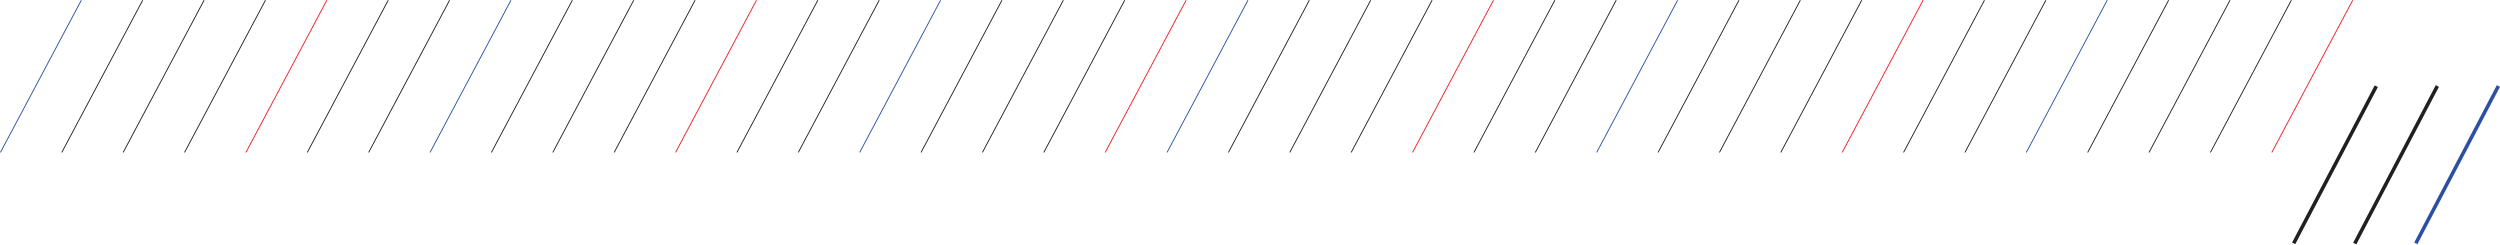
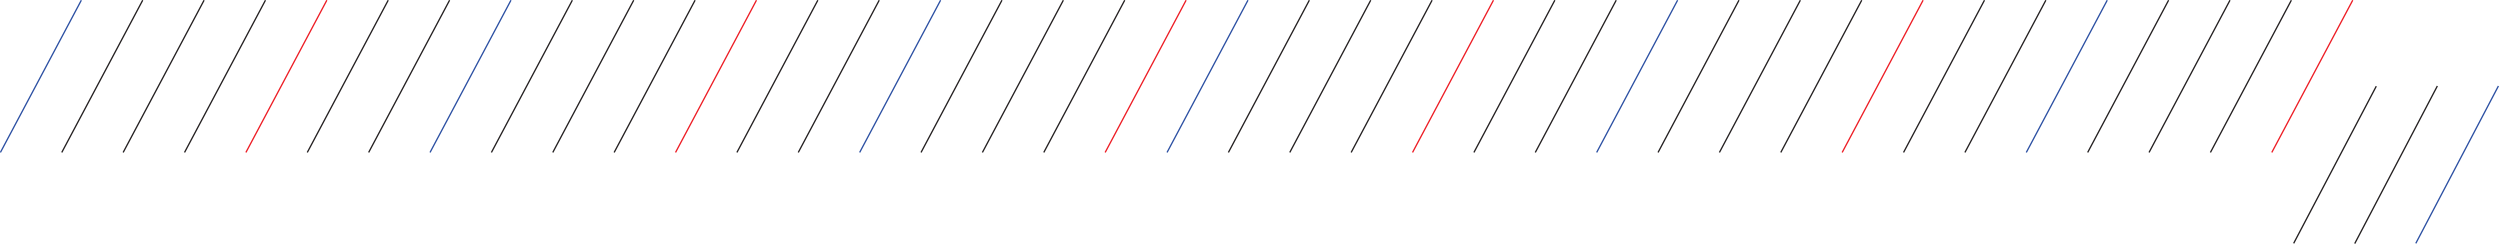
<svg xmlns="http://www.w3.org/2000/svg" id="Layer_1" data-name="Layer 1" viewBox="0 0 1879.14 183.71">
  <defs>
-     <style>.cls-1,.cls-3,.cls-4,.cls-5,.cls-6,.cls-7{fill:none;}.cls-2{clip-path:url(#clip-path);}.cls-3,.cls-7{stroke:#2b4fa2;}.cls-3,.cls-4,.cls-5{stroke-width:0.68px;}.cls-4{stroke:#ed1c24;}.cls-5,.cls-6{stroke:#231f20;}.cls-6,.cls-7{stroke-width:2.7px;}</style>
+     <style>
+ .cls-1,.cls-3,.cls-4,.cls-5,.cls-6,.cls-7 {
+   fill:none;
+ }
+ .cls-2 {
+   clip-path:url(#clip-path);
+ }
+ .cls-3,.cls-7 {
+   stroke:#2b4fa2;
+ }
+ .cls-3,.cls-4,.cls-5 {
+ stroke-width:0
+ .68px;
+ }
+ .cls-4 {
+ stroke:#ed1c24;
+ }
+ .cls-5,.cls-6 {
+ stroke:#231f20;
+ }
+ .cls-6,.cls-7 {
+ stroke-width:2
+ .7px;
+ }
+ </style>
    <clipPath id="clip-path" transform="translate(-33.81 -27.49)">
      <rect class="cls-1" x="33.81" y="27.49" width="1879.14" height="210.75" />
    </clipPath>
  </defs>
  <g class="cls-2">
    <line class="cls-3" x1="0.3" y1="114.59" x2="61.14" y2="0.16" />
    <line class="cls-3" x1="877.21" y1="114.59" x2="938.05" y2="0.16" />
    <line class="cls-4" x1="184.83" y1="114.59" x2="245.68" y2="0.16" />
    <line class="cls-4" x1="1061.74" y1="114.59" x2="1122.58" y2="0.16" />
    <line class="cls-5" x1="369.37" y1="114.59" x2="430.21" y2="0.16" />
    <line class="cls-5" x1="1246.28" y1="114.59" x2="1307.12" y2="0.16" />
    <line class="cls-5" x1="553.9" y1="114.59" x2="614.74" y2="0.16" />
    <line class="cls-5" x1="1430.81" y1="114.59" x2="1491.65" y2="0.16" />
    <line class="cls-5" x1="738.43" y1="114.59" x2="799.28" y2="0.16" />
    <line class="cls-5" x1="1615.34" y1="114.59" x2="1676.19" y2="0.16" />
    <line class="cls-5" x1="46.43" y1="114.59" x2="107.27" y2="0.16" />
    <line class="cls-5" x1="923.34" y1="114.59" x2="984.18" y2="0.16" />
    <line class="cls-5" x1="230.97" y1="114.59" x2="291.81" y2="0.16" />
    <line class="cls-5" x1="1107.88" y1="114.59" x2="1168.72" y2="0.16" />
    <line class="cls-5" x1="415.5" y1="114.59" x2="476.34" y2="0.16" />
    <line class="cls-5" x1="1292.41" y1="114.59" x2="1353.25" y2="0.16" />
    <line class="cls-5" x1="600.03" y1="114.59" x2="660.88" y2="0.16" />
    <line class="cls-5" x1="1476.94" y1="114.59" x2="1537.79" y2="0.16" />
    <line class="cls-5" x1="784.57" y1="114.59" x2="845.41" y2="0.16" />
    <line class="cls-5" x1="1661.48" y1="114.59" x2="1722.32" y2="0.16" />
    <line class="cls-5" x1="92.57" y1="114.59" x2="153.41" y2="0.16" />
    <line class="cls-5" x1="969.47" y1="114.59" x2="1030.32" y2="0.16" />
    <line class="cls-5" x1="277.1" y1="114.59" x2="337.94" y2="0.16" />
    <line class="cls-5" x1="1154.01" y1="114.59" x2="1214.85" y2="0.16" />
    <line class="cls-5" x1="461.63" y1="114.59" x2="522.48" y2="0.16" />
    <line class="cls-5" x1="1338.54" y1="114.59" x2="1399.39" y2="0.16" />
    <line class="cls-3" x1="646.17" y1="114.59" x2="707.01" y2="0.16" />
    <line class="cls-3" x1="1523.08" y1="114.59" x2="1583.92" y2="0.16" />
    <line class="cls-4" x1="830.7" y1="114.59" x2="891.55" y2="0.16" />
    <line class="cls-4" x1="1707.61" y1="114.59" x2="1768.45" y2="0.16" />
    <line class="cls-5" x1="138.7" y1="114.59" x2="199.54" y2="0.16" />
    <line class="cls-5" x1="1015.61" y1="114.59" x2="1076.45" y2="0.16" />
    <line class="cls-3" x1="323.23" y1="114.59" x2="384.08" y2="0.16" />
    <line class="cls-3" x1="1200.14" y1="114.59" x2="1260.99" y2="0.16" />
    <line class="cls-4" x1="507.77" y1="114.59" x2="568.61" y2="0.16" />
    <line class="cls-4" x1="1384.68" y1="114.59" x2="1445.52" y2="0.16" />
    <line class="cls-5" x1="692.3" y1="114.59" x2="753.14" y2="0.16" />
    <line class="cls-5" x1="1569.21" y1="114.59" x2="1630.05" y2="0.16" />
  </g>
  <line class="cls-6" x1="1724.05" y1="182.92" x2="1786.15" y2="64.8" />
  <line class="cls-6" x1="1769.95" y1="183.08" x2="1832.05" y2="64.64" />
  <g class="cls-2">
    <line class="cls-7" x1="1815.85" y1="182.92" x2="1877.95" y2="64.64" />
  </g>
</svg>
